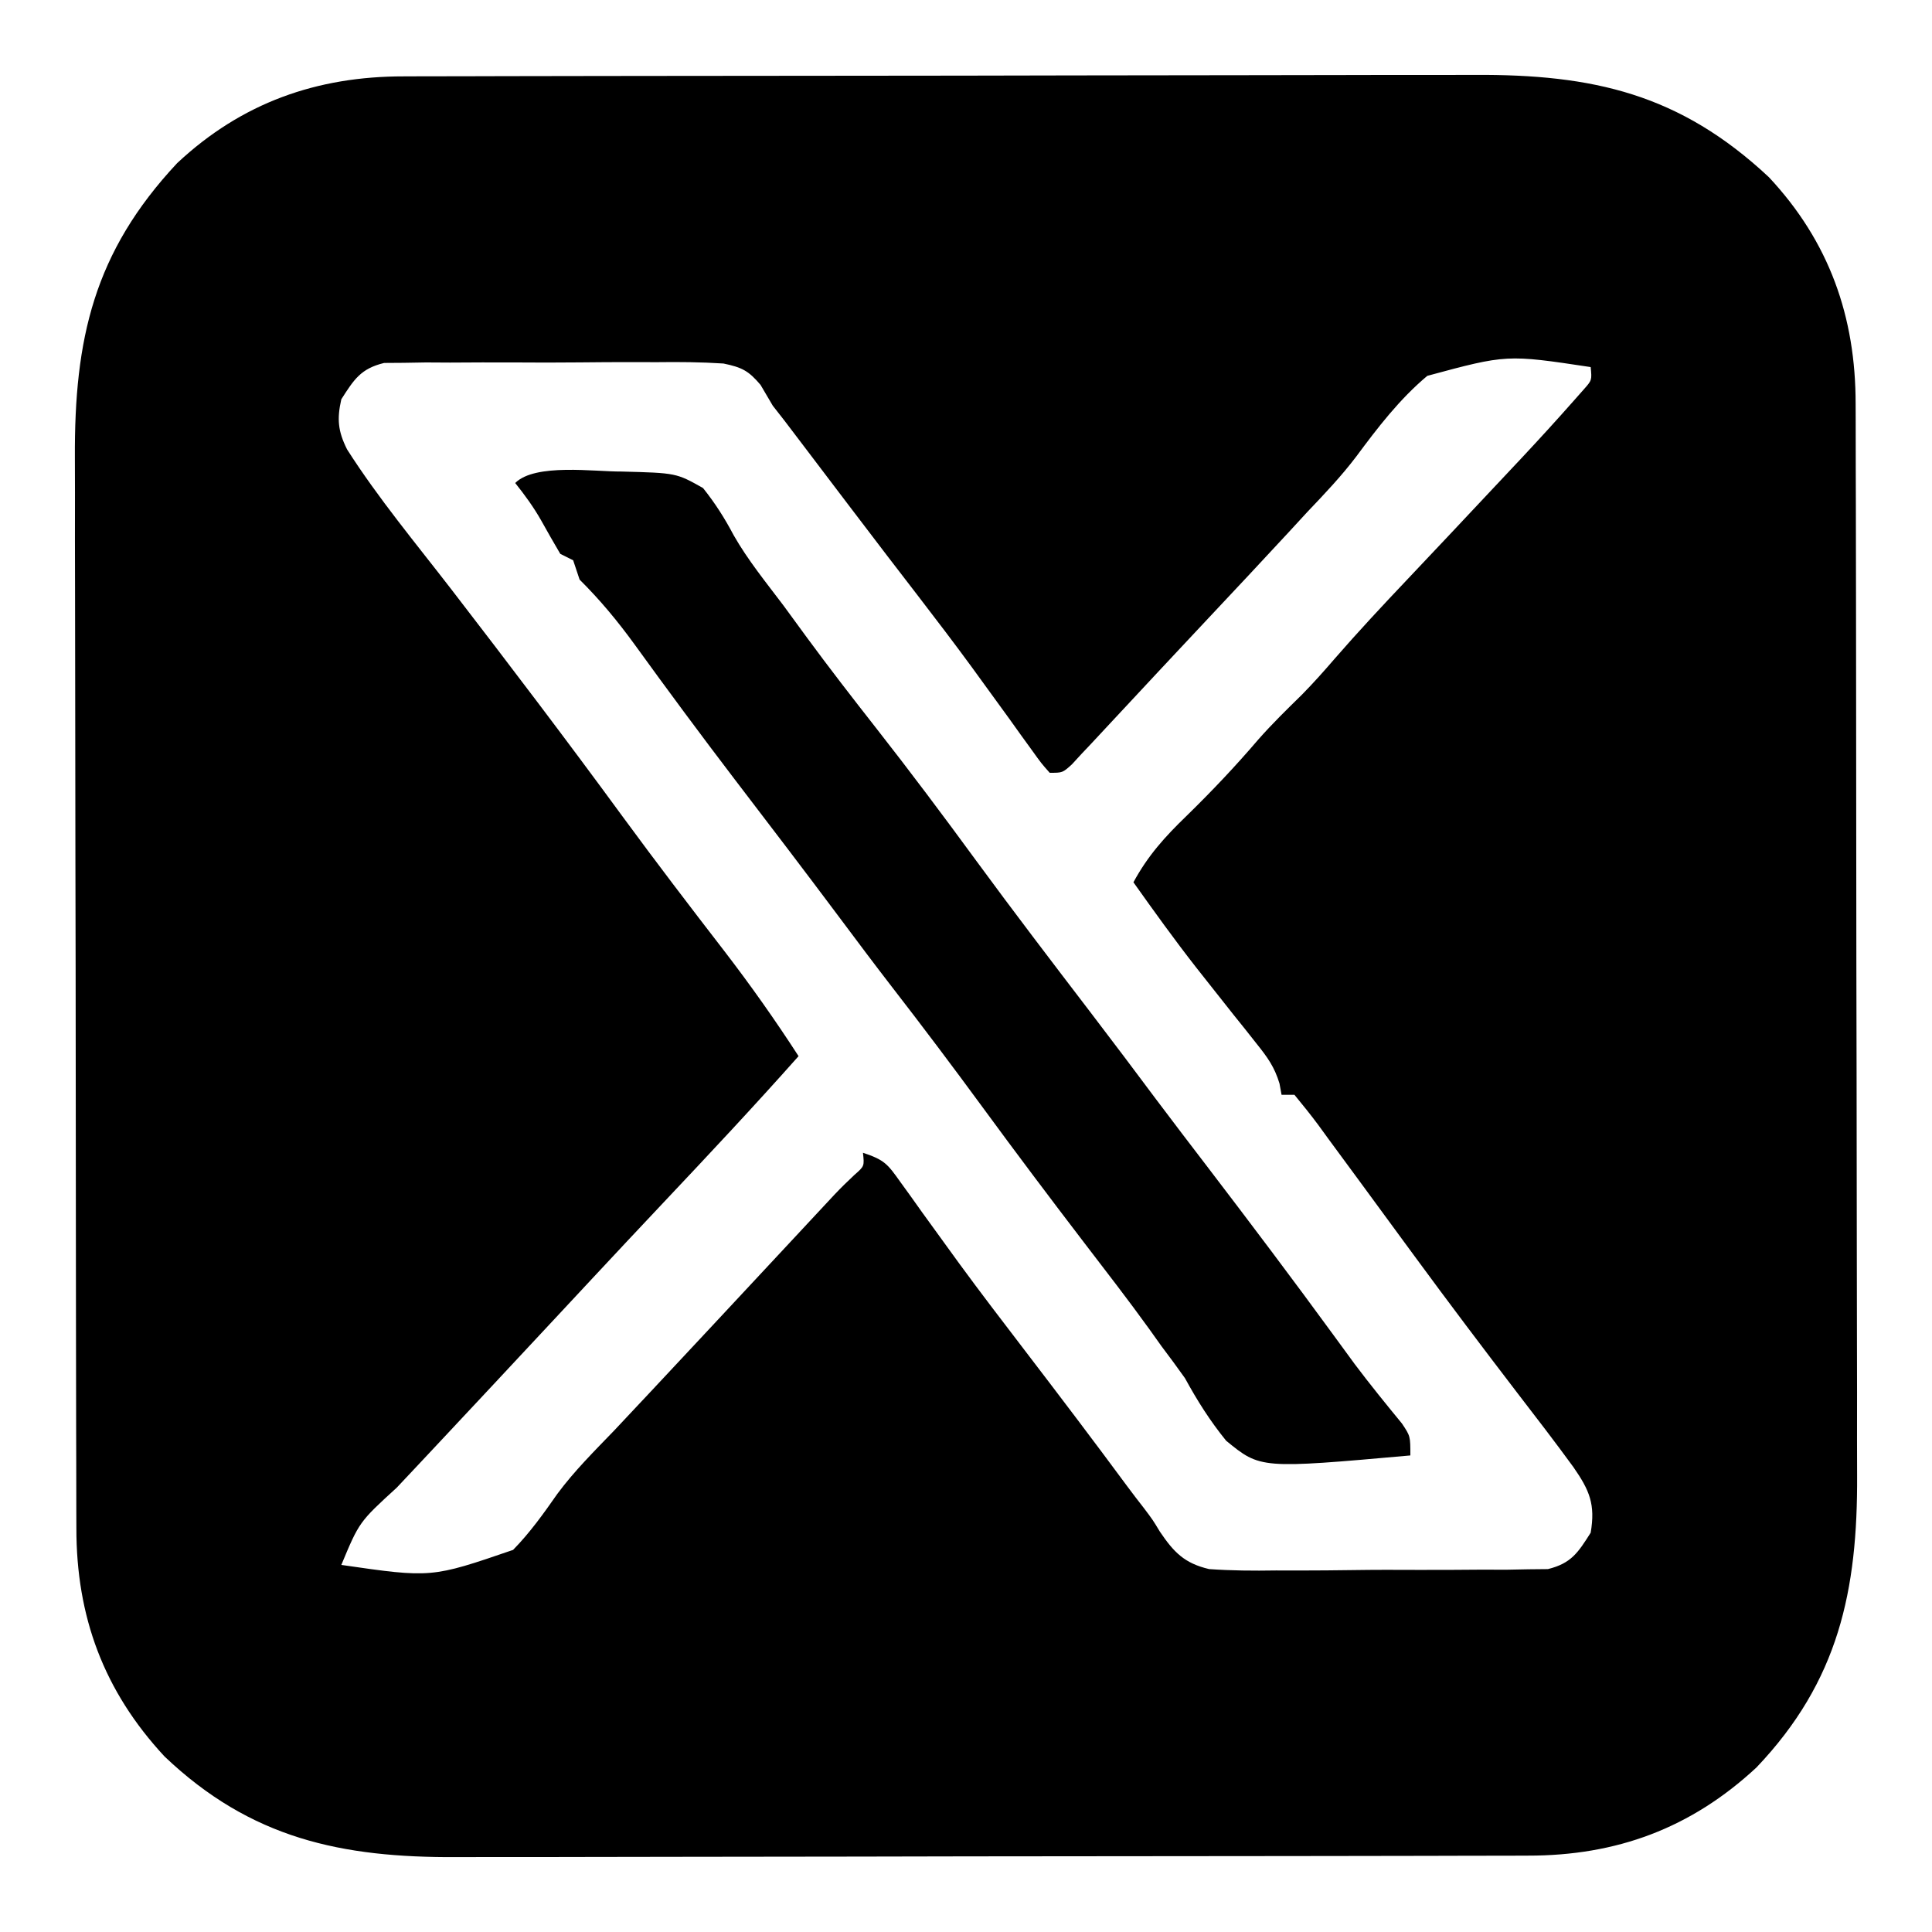
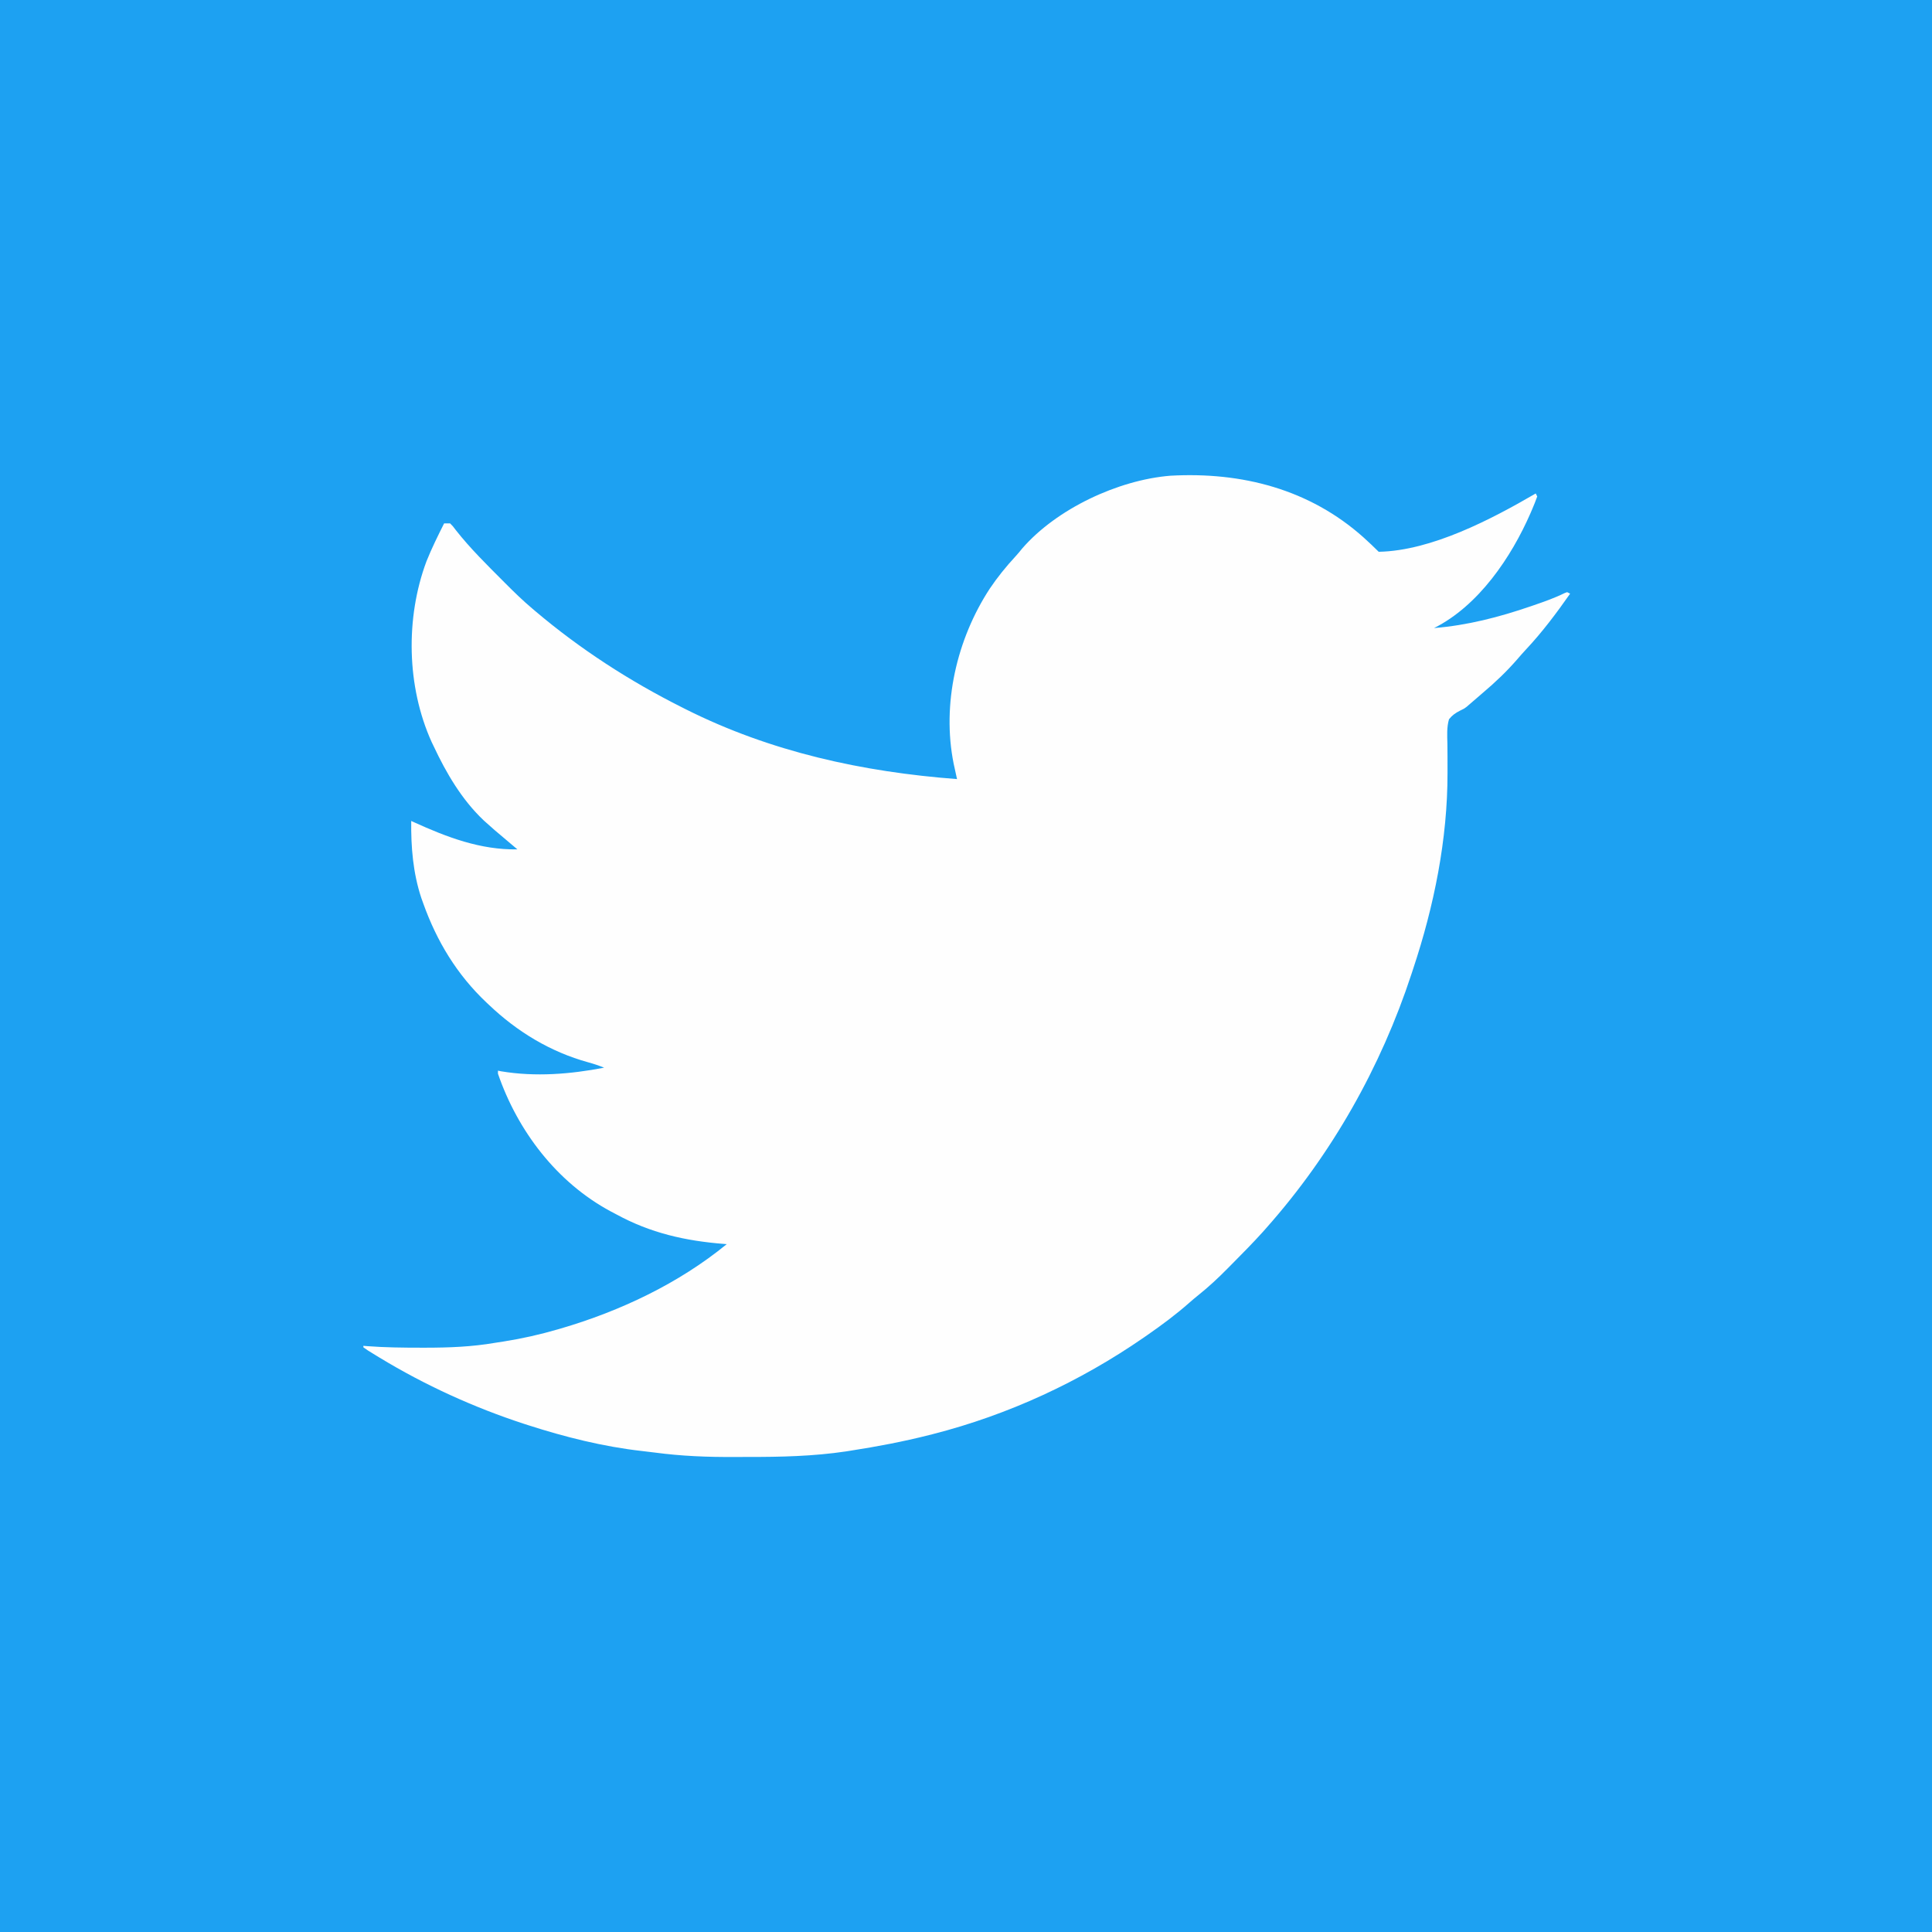
- <svg xmlns="http://www.w3.org/2000/svg" version="1.1" width="300" height="300">
-   <path d="M0 0 C0.772 -0.003 1.543 -0.006 2.338 -0.009 C4.921 -0.018 7.503 -0.019 10.085 -0.021 C11.938 -0.025 13.791 -0.03 15.644 -0.036 C20.678 -0.049 25.711 -0.055 30.745 -0.06 C33.892 -0.063 37.04 -0.067 40.188 -0.071 C50.046 -0.085 59.903 -0.095 69.761 -0.098 C81.123 -0.103 92.485 -0.12 103.847 -0.149 C112.639 -0.171 121.432 -0.181 130.224 -0.182 C135.471 -0.184 140.717 -0.189 145.963 -0.207 C150.904 -0.224 155.844 -0.226 160.784 -0.217 C162.59 -0.216 164.396 -0.221 166.202 -0.231 C184.624 -0.326 198.09 2.697 211.938 15.652 C221.313 25.672 225.423 37.339 225.407 50.881 C225.411 52.039 225.411 52.039 225.416 53.221 C225.424 55.806 225.426 58.39 225.427 60.975 C225.432 62.83 225.437 64.684 225.443 66.539 C225.456 71.577 225.462 76.614 225.467 81.652 C225.469 84.801 225.474 87.951 225.478 91.101 C225.492 100.963 225.501 110.826 225.505 120.688 C225.51 132.059 225.527 143.429 225.556 154.8 C225.578 163.597 225.588 172.395 225.589 181.193 C225.59 186.443 225.596 191.693 225.614 196.943 C225.631 201.886 225.633 206.829 225.624 211.771 C225.623 213.579 225.627 215.387 225.637 217.195 C225.73 235.12 222.781 249.176 210.012 262.59 C199.833 272.045 188.276 276.297 174.526 276.281 C173.754 276.284 172.981 276.287 172.185 276.29 C169.601 276.299 167.016 276.3 164.432 276.302 C162.577 276.306 160.722 276.311 158.868 276.317 C153.83 276.33 148.793 276.336 143.755 276.341 C140.605 276.344 137.455 276.348 134.306 276.352 C124.443 276.366 114.581 276.375 104.719 276.379 C93.348 276.384 81.978 276.401 70.607 276.43 C61.81 276.452 53.012 276.462 44.214 276.463 C38.964 276.464 33.714 276.47 28.464 276.488 C23.521 276.505 18.578 276.507 13.635 276.498 C11.827 276.497 10.02 276.502 8.212 276.512 C-9.714 276.604 -23.769 273.655 -37.183 260.887 C-46.636 250.71 -50.891 239.154 -50.874 225.407 C-50.877 224.635 -50.88 223.863 -50.883 223.068 C-50.892 220.486 -50.893 217.904 -50.895 215.322 C-50.899 213.469 -50.904 211.616 -50.91 209.762 C-50.923 204.729 -50.929 199.696 -50.934 194.662 C-50.937 191.514 -50.941 188.367 -50.945 185.219 C-50.959 175.361 -50.969 165.504 -50.973 155.646 C-50.977 144.284 -50.995 132.922 -51.024 121.56 C-51.045 112.768 -51.055 103.975 -51.057 95.182 C-51.058 89.936 -51.063 84.69 -51.081 79.444 C-51.098 74.503 -51.1 69.563 -51.091 64.623 C-51.091 62.817 -51.095 61.011 -51.105 59.205 C-51.2 40.783 -48.177 27.317 -35.222 13.469 C-25.205 4.096 -13.539 -0.016 0 0 Z M-9.734 50.14 C-10.43 53.206 -10.255 55.1 -8.839 57.926 C-3.989 65.53 1.886 72.569 7.391 79.706 C16.372 91.364 25.268 103.078 33.959 114.954 C39.126 121.996 44.423 128.937 49.762 135.849 C53.828 141.141 57.642 146.537 61.266 152.14 C54.448 159.82 47.435 167.301 40.387 174.769 C36.626 178.756 32.879 182.756 29.141 186.765 C28.572 187.376 28.003 187.987 27.416 188.616 C26.272 189.843 25.128 191.07 23.984 192.298 C21.663 194.787 19.341 197.276 17.018 199.763 C15.858 201.007 14.698 202.25 13.538 203.494 C10.502 206.749 7.462 209.998 4.415 213.242 C3.783 213.916 3.151 214.589 2.501 215.283 C1.296 216.567 0.091 217.85 -1.116 219.131 C-6.949 224.465 -6.949 224.465 -9.734 231.14 C4.248 233.164 4.248 233.164 16.938 228.808 C19.544 226.15 21.682 223.155 23.81 220.108 C26.444 216.549 29.573 213.449 32.641 210.265 C33.921 208.907 35.198 207.546 36.473 206.183 C37.105 205.511 37.736 204.839 38.386 204.146 C41.372 200.961 44.351 197.77 47.329 194.578 C47.894 193.972 48.46 193.366 49.042 192.742 C52.079 189.486 55.115 186.23 58.149 182.972 C58.786 182.289 59.423 181.606 60.079 180.902 C61.299 179.593 62.518 178.284 63.737 176.974 C64.287 176.385 64.837 175.795 65.403 175.187 C66.126 174.411 66.126 174.411 66.863 173.62 C67.857 172.572 68.889 171.56 69.945 170.575 C71.492 169.22 71.492 169.22 71.266 167.14 C74.626 168.26 75.075 168.876 77.059 171.656 C77.599 172.402 78.139 173.148 78.695 173.917 C79.275 174.733 79.856 175.549 80.454 176.39 C81.714 178.132 82.976 179.873 84.239 181.613 C84.898 182.522 85.557 183.431 86.236 184.367 C89.557 188.903 92.973 193.365 96.391 197.828 C101.74 204.817 107.059 211.825 112.286 218.905 C113.136 220.048 113.999 221.181 114.879 222.301 C116.266 224.14 116.266 224.14 117.376 225.978 C119.545 229.181 121.178 230.885 125.016 231.787 C128.496 232.035 131.911 232.058 135.399 232 C137.303 232.003 137.303 232.003 139.246 232.006 C141.925 232.002 144.601 231.984 147.28 231.943 C150.708 231.892 154.133 231.894 157.562 231.914 C160.841 231.927 164.12 231.899 167.399 231.875 C169.243 231.881 169.243 231.881 171.124 231.886 C172.266 231.864 173.407 231.842 174.583 231.819 C175.587 231.809 176.59 231.799 177.624 231.789 C181.249 230.899 182.303 229.234 184.266 226.14 C185.017 221.728 184.089 219.562 181.595 215.968 C178.765 212.076 175.826 208.267 172.891 204.453 C167.534 197.458 162.229 190.431 157.016 183.328 C156.451 182.559 155.886 181.79 155.303 180.998 C153.042 177.922 150.781 174.845 148.528 171.763 C146.863 169.488 145.191 167.22 143.516 164.953 C142.764 163.918 142.764 163.918 141.996 162.862 C140.801 161.251 139.54 159.69 138.266 158.14 C137.606 158.14 136.946 158.14 136.266 158.14 C136.161 157.562 136.055 156.983 135.946 156.387 C135.163 153.801 134.072 152.305 132.387 150.199 C131.799 149.455 131.211 148.711 130.605 147.945 C129.977 147.164 129.35 146.383 128.704 145.578 C127.428 143.966 126.153 142.352 124.88 140.738 C124.26 139.955 123.641 139.171 123.003 138.364 C119.631 134.048 116.435 129.608 113.266 125.14 C115.494 121.019 118.153 118.074 121.516 114.828 C125.418 111.018 129.116 107.116 132.657 102.969 C134.801 100.533 137.108 98.286 139.424 96.014 C141.2 94.208 142.861 92.347 144.512 90.426 C148.18 86.208 151.983 82.134 155.829 78.078 C157.234 76.59 158.639 75.102 160.044 73.613 C160.746 72.869 161.448 72.126 162.172 71.36 C165.419 67.919 168.658 64.47 171.891 61.015 C172.446 60.425 173.001 59.834 173.573 59.226 C176.311 56.299 179.013 53.341 181.665 50.336 C182.164 49.771 182.663 49.207 183.178 48.625 C184.463 47.178 184.463 47.178 184.266 45.14 C171.227 43.174 171.227 43.174 158.898 46.501 C154.583 50.125 151.213 54.514 147.87 59.025 C145.54 62.098 142.924 64.852 140.266 67.64 C139.293 68.694 138.322 69.748 137.352 70.805 C133.261 75.237 129.129 79.632 125 84.03 C119.901 89.46 114.818 94.903 109.745 100.357 C109.201 100.942 108.656 101.526 108.094 102.129 C107.619 102.64 107.144 103.15 106.654 103.677 C106.196 104.16 105.738 104.643 105.266 105.14 C104.754 105.698 104.242 106.255 103.715 106.829 C102.266 108.14 102.266 108.14 100.266 108.14 C98.96 106.666 98.96 106.666 97.466 104.582 C96.908 103.812 96.35 103.043 95.775 102.25 C95.174 101.41 94.573 100.569 93.954 99.703 C92.675 97.94 91.395 96.179 90.114 94.418 C89.467 93.527 88.82 92.636 88.154 91.718 C85.451 88.027 82.681 84.391 79.891 80.765 C78.831 79.387 77.772 78.008 76.712 76.629 C75.89 75.561 75.89 75.561 75.052 74.471 C73.051 71.86 71.06 69.241 69.071 66.621 C68.356 65.68 67.641 64.739 66.905 63.769 C65.513 61.937 64.123 60.104 62.734 58.27 C62.095 57.429 61.456 56.589 60.798 55.722 C60.236 54.982 59.675 54.242 59.096 53.48 C58.191 52.322 58.191 52.322 57.266 51.14 C56.637 50.072 56.008 49.003 55.36 47.902 C53.496 45.703 52.47 45.183 49.609 44.588 C46.136 44.36 42.712 44.335 39.231 44.379 C37.96 44.375 36.69 44.372 35.38 44.369 C32.695 44.369 30.013 44.381 27.329 44.413 C23.893 44.453 20.459 44.444 17.023 44.419 C13.738 44.401 10.453 44.423 7.169 44.441 C5.936 44.434 4.704 44.427 3.434 44.42 C2.29 44.439 1.145 44.458 -0.035 44.478 C-1.544 44.488 -1.544 44.488 -3.084 44.499 C-6.714 45.378 -7.759 47.054 -9.734 50.14 Z " fill="#000000" transform="translate(62.73366,11.85956)" />
-   <path d="M0 0 C8.503 0.222 8.503 0.222 12.663 2.566 C14.529 4.901 16.019 7.238 17.413 9.88 C19.632 13.778 22.488 17.266 25.182 20.843 C26.396 22.499 27.608 24.157 28.819 25.816 C32.293 30.538 35.875 35.169 39.495 39.781 C44.826 46.578 49.993 53.477 55.093 60.449 C60.921 68.399 66.903 76.227 72.889 84.058 C76.305 88.526 79.681 93.021 83.046 97.527 C85.709 101.078 88.41 104.601 91.106 108.127 C97.728 116.79 104.285 125.493 110.714 134.3 C111.241 135.021 111.768 135.741 112.311 136.484 C112.823 137.184 113.335 137.885 113.863 138.607 C116.221 141.747 118.7 144.79 121.19 147.826 C122.495 149.781 122.495 149.781 122.495 152.781 C99.214 154.856 99.214 154.856 93.889 150.495 C91.368 147.388 89.414 144.288 87.495 140.781 C86.311 139.117 85.102 137.471 83.87 135.843 C83.23 134.947 82.591 134.051 81.932 133.128 C78.674 128.607 75.258 124.205 71.87 119.781 C66.552 112.829 61.294 105.84 56.12 98.781 C51.48 92.451 46.77 86.191 41.964 79.988 C39.227 76.447 36.548 72.865 33.87 69.281 C28.492 62.084 23.043 54.944 17.585 47.808 C12.3 40.88 7.117 33.881 2.011 26.82 C-0.64 23.181 -3.306 19.958 -6.505 16.781 C-6.835 15.791 -7.165 14.801 -7.505 13.781 C-8.165 13.451 -8.825 13.121 -9.505 12.781 C-10.515 11.053 -11.522 9.323 -12.486 7.57 C-13.664 5.502 -15.019 3.638 -16.505 1.781 C-13.402 -1.323 -4.152 0.036 0 0 Z " fill="#000000" transform="translate(96.50513,73.21948)" />
+ <svg xmlns="http://www.w3.org/2000/svg" version="1.1" width="1292" height="1292">
+   <path d="M0 0 C426.36 0 852.72 0 1292 0 C1292 426.36 1292 852.72 1292 1292 C865.64 1292 439.28 1292 0 1292 C0 865.64 0 439.28 0 0 Z " fill="#1DA1F2" transform="translate(0,0)" />
+   <path d="M0 0 C3.441 3.135 6.849 6.31 10.141 9.602 C45.389 8.913 85.454 -12.119 115.141 -29.398 C115.471 -28.738 115.801 -28.078 116.141 -27.398 C115.102 -24.479 113.992 -21.677 112.766 -18.836 C112.401 -17.986 112.037 -17.136 111.662 -16.261 C98.781 13.278 76.925 45.71 47.141 60.602 C69.48 58.8 90.699 53.293 111.828 46.039 C112.521 45.802 113.214 45.564 113.929 45.32 C120.934 42.909 127.865 40.481 134.515 37.188 C135.051 36.994 135.588 36.801 136.141 36.602 C136.801 36.932 137.461 37.262 138.141 37.602 C128.986 50.668 119.544 63.281 108.625 74.934 C106.573 77.137 104.593 79.373 102.641 81.664 C95.762 89.582 88.145 96.837 80.141 103.602 C79.13 104.476 78.119 105.351 77.109 106.227 C75.995 107.185 74.881 108.144 73.766 109.102 C73.26 109.54 72.755 109.979 72.235 110.432 C71.465 111.088 71.465 111.088 70.68 111.758 C69.874 112.462 69.874 112.462 69.052 113.18 C67.141 114.602 67.141 114.602 64.534 115.832 C61.352 117.476 59.402 118.802 57.141 121.602 C55.579 126.874 55.941 132.55 56.074 137.991 C56.142 140.769 56.149 143.541 56.14 146.319 C56.128 150.038 56.133 153.756 56.15 157.475 C56.22 201.859 47.117 246.638 33.141 288.602 C32.794 289.661 32.448 290.72 32.091 291.812 C11.616 354.238 -21.226 412.425 -64.859 461.602 C-65.696 462.55 -66.533 463.499 -67.395 464.477 C-73.964 471.752 -80.851 478.721 -87.758 485.675 C-88.85 486.776 -89.941 487.878 -91.03 488.981 C-97.234 495.257 -103.528 501.162 -110.441 506.671 C-112.463 508.286 -114.426 509.933 -116.363 511.648 C-125.395 519.644 -134.953 526.728 -144.859 533.602 C-145.586 534.107 -146.313 534.612 -147.062 535.133 C-189.76 564.621 -237.559 586.77 -287.859 599.602 C-288.779 599.837 -289.7 600.073 -290.647 600.315 C-307.949 604.696 -325.413 607.996 -343.047 610.727 C-344.035 610.885 -345.023 611.044 -346.042 611.207 C-367.893 614.471 -389.913 614.956 -411.963 614.917 C-414.851 614.913 -417.738 614.92 -420.625 614.938 C-438.6 615.05 -456.175 614.361 -474.028 611.973 C-476.849 611.603 -479.672 611.273 -482.499 610.957 C-508.283 608.066 -534.21 601.565 -558.859 593.602 C-559.686 593.336 -560.514 593.07 -561.366 592.795 C-594.941 581.845 -627.661 566.919 -657.859 548.602 C-658.499 548.214 -659.138 547.827 -659.797 547.428 C-666.222 543.51 -666.222 543.51 -668.859 541.602 C-668.859 541.272 -668.859 540.942 -668.859 540.602 C-668.048 540.671 -667.236 540.74 -666.4 540.812 C-654.432 541.729 -642.484 541.844 -630.484 541.852 C-629.418 541.853 -628.352 541.854 -627.253 541.855 C-611.55 541.845 -596.362 541.268 -580.859 538.602 C-578.884 538.295 -576.909 537.99 -574.934 537.688 C-562.69 535.749 -550.757 533.071 -538.859 529.602 C-538.179 529.404 -537.498 529.207 -536.796 529.004 C-497.087 517.381 -457.973 498.899 -425.859 472.602 C-426.741 472.534 -426.741 472.534 -427.641 472.466 C-453.583 470.434 -476.878 465.172 -499.859 452.602 C-501.061 451.968 -502.263 451.335 -503.465 450.703 C-539.527 431.337 -565.716 396.85 -578.859 358.602 C-578.859 357.942 -578.859 357.282 -578.859 356.602 C-578.125 356.746 -577.39 356.89 -576.633 357.039 C-553.719 360.832 -530.532 358.959 -507.859 354.602 C-511.374 353.156 -514.861 352.007 -518.529 351.005 C-543.791 344.036 -565.902 330.623 -584.859 312.602 C-585.393 312.1 -585.927 311.599 -586.477 311.083 C-606.245 292.42 -619.739 270.161 -628.859 244.602 C-629.49 242.844 -629.49 242.844 -630.133 241.051 C-635.66 224.364 -637.069 207.066 -636.859 189.602 C-636.267 189.873 -635.675 190.145 -635.065 190.424 C-612.96 200.489 -590.494 209.04 -565.859 208.602 C-566.705 207.889 -567.551 207.176 -568.422 206.441 C-582.327 194.708 -582.327 194.708 -586.859 190.602 C-587.405 190.11 -587.95 189.619 -588.512 189.113 C-603.046 175.331 -613.442 157.577 -621.859 139.602 C-622.321 138.643 -622.782 137.683 -623.258 136.695 C-639.94 99.719 -640.782 53.845 -626.684 16.02 C-623.216 7.342 -619.043 -1.049 -614.859 -9.398 C-613.539 -9.398 -612.219 -9.398 -610.859 -9.398 C-608.992 -7.52 -608.992 -7.52 -606.984 -4.836 C-597.425 7.325 -586.392 18.161 -575.484 29.102 C-574.968 29.62 -574.453 30.139 -573.921 30.673 C-568.083 36.534 -562.194 42.272 -555.859 47.602 C-555.232 48.136 -554.604 48.671 -553.957 49.221 C-523.918 74.662 -491.009 95.947 -455.859 113.602 C-455.008 114.032 -454.157 114.462 -453.28 114.905 C-396.452 143.442 -334.953 156.852 -271.859 161.602 C-272.064 160.672 -272.269 159.743 -272.48 158.785 C-272.75 157.549 -273.019 156.313 -273.297 155.039 C-273.697 153.212 -273.697 153.212 -274.105 151.348 C-282.136 111.443 -272.055 68.023 -249.984 34.276 C-244.83 26.604 -239.113 19.563 -232.848 12.777 C-231.252 11.032 -229.76 9.269 -228.297 7.414 C-205.294 -19.128 -164.066 -38.47 -129.123 -41.274 C-81.427 -43.898 -36.192 -32.328 0 0 Z " fill="#FEFEFE" transform="translate(911.8594,359.3984)" />
</svg>
